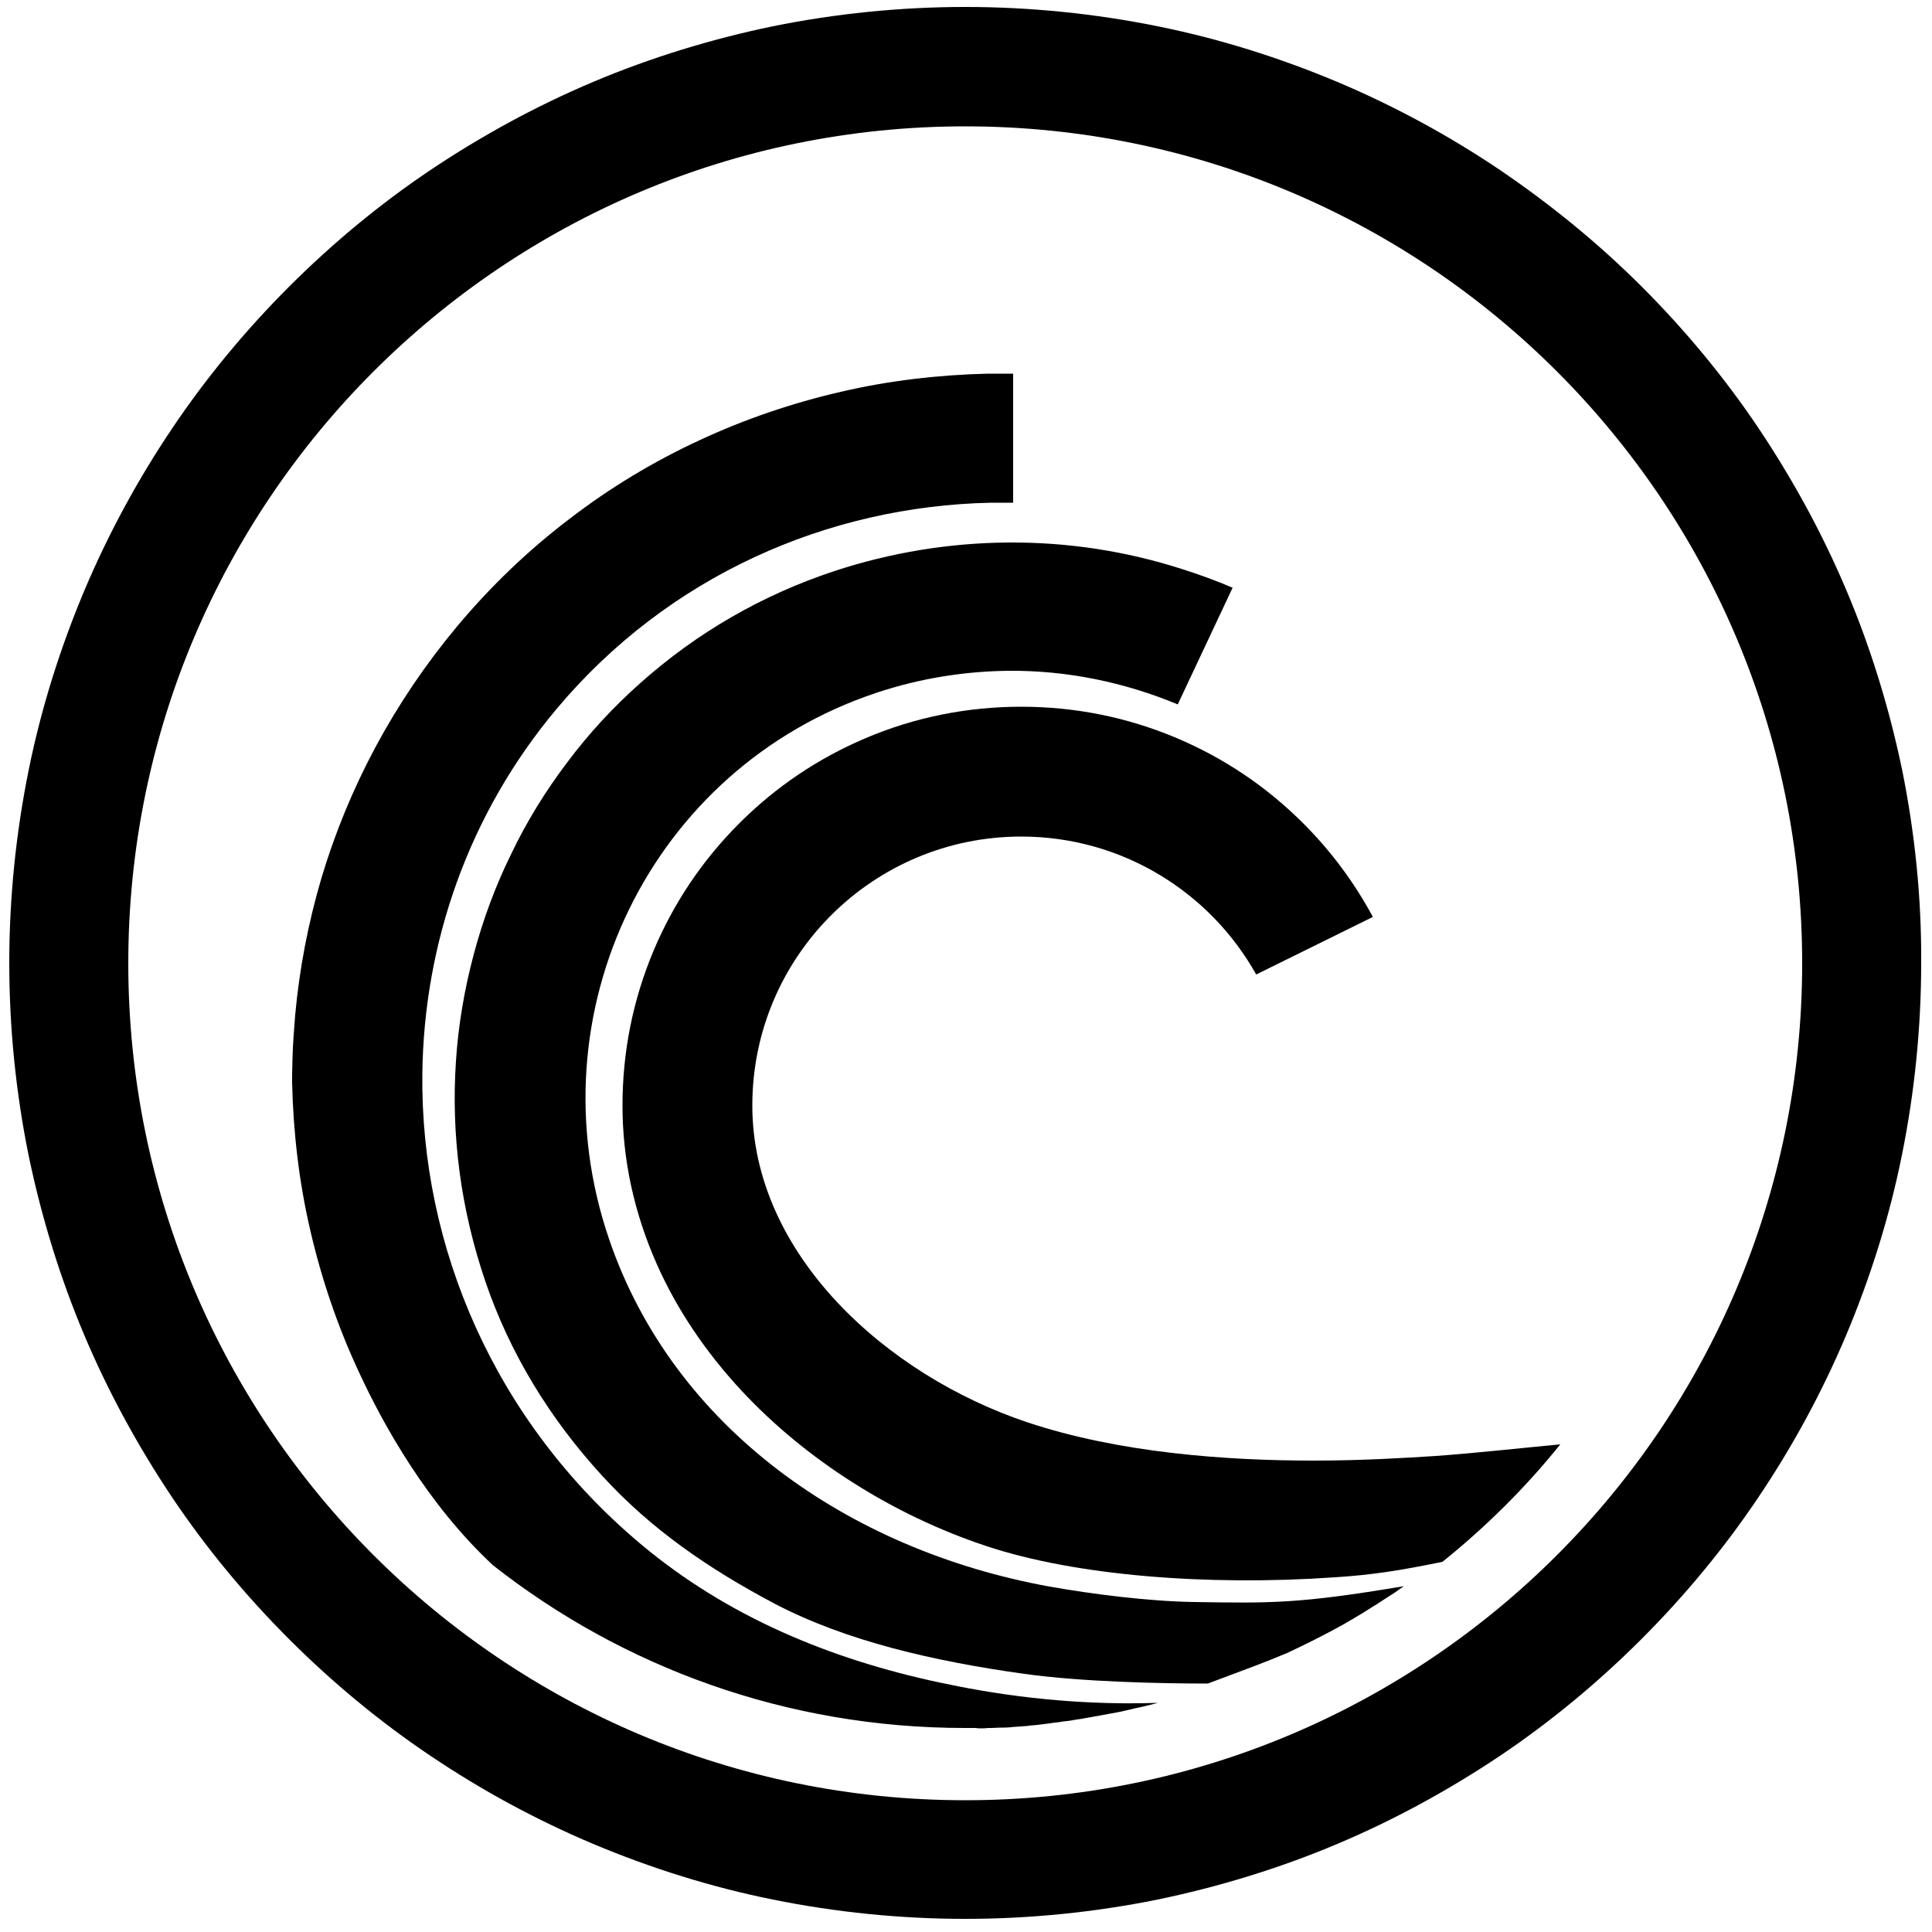
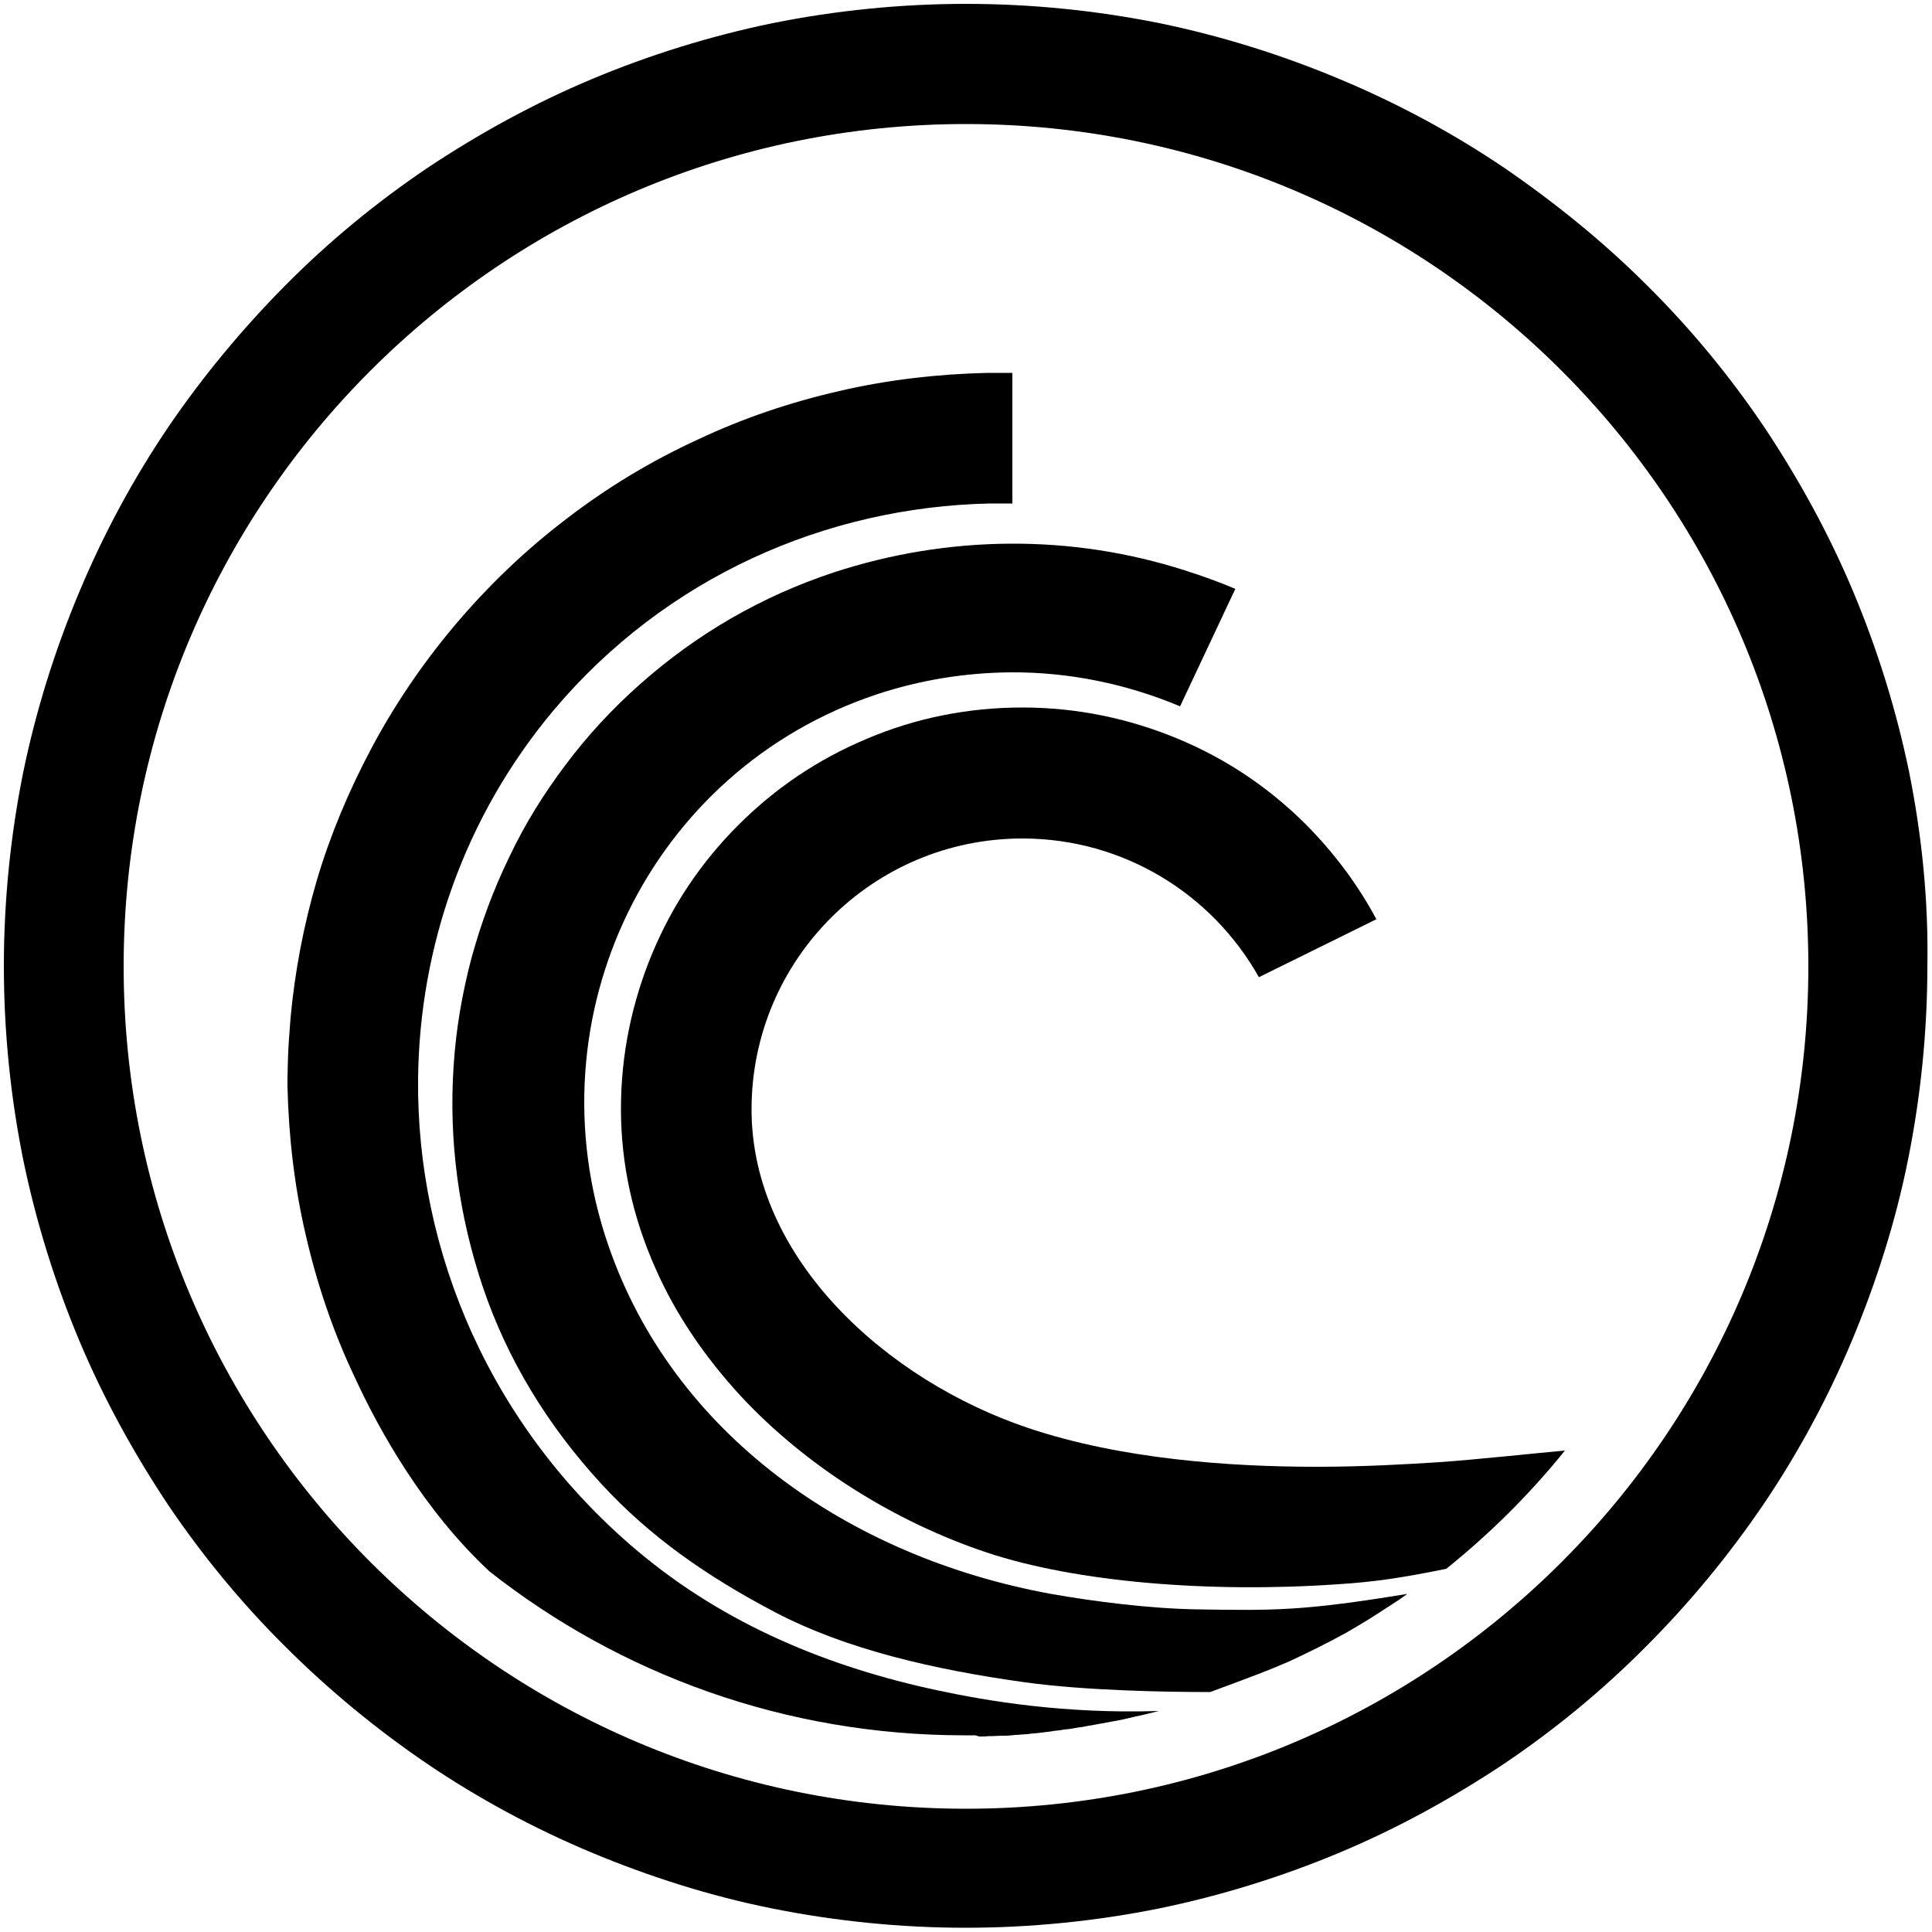
<svg xmlns="http://www.w3.org/2000/svg" version="1.1" id="btt" x="0px" y="0px" viewBox="0 0 500 500" style="enable-background:new 0 0 500 500;" xml:space="preserve">
-   <path d="M492.3,199.4c-3.3-15.9-8.1-31.6-14.4-46.5c-6.2-14.7-13.9-28.8-22.8-42.1c-8.8-13.1-19-25.4-30.2-36.6S401.3,52.9,388.2,44  c-13.2-8.9-27.4-16.6-42.1-22.8c-15-6.3-30.6-11.2-46.5-14.4c-16.3-3.3-33.1-5-49.8-5s-33.5,1.7-49.8,5  c-15.9,3.3-31.6,8.1-46.5,14.4c-14.7,6.2-28.8,13.9-42.1,22.8c-13.1,8.8-25.4,19-36.6,30.2s-21.4,23.5-30.2,36.6  c-8.9,13.2-16.6,27.4-22.8,42.1c-6.3,15-11.2,30.6-14.4,46.5c-3.3,16.3-5,33.1-5,49.8c0,16.8,1.7,33.5,5,49.8  c3.3,15.9,8.1,31.6,14.4,46.5c6.2,14.7,13.9,28.8,22.8,42.1c8.8,13.1,19,25.4,30.2,36.6c11.2,11.2,23.5,21.4,36.6,30.2  c13.2,8.9,27.4,16.6,42.1,22.8c15,6.3,30.6,11.2,46.5,14.4c16.3,3.3,33.1,5,49.8,5s33.5-1.7,49.8-5c15.9-3.3,31.6-8.1,46.5-14.4  c14.7-6.2,28.8-13.9,42.1-22.8c13.1-8.8,25.4-19,36.6-30.2c11.2-11.2,21.4-23.5,30.2-36.6c8.9-13.2,16.6-27.4,22.8-42.1  c6.3-15,11.2-30.6,14.4-46.5c3.3-16.3,5-33.1,5-49.8C497.3,232.5,495.6,215.8,492.3,199.4z M249.8,465.9  c-119.6,0-216.6-97-216.6-216.6s97-216.6,216.6-216.6s216.6,97,216.6,216.6C466.4,368.9,369.4,465.9,249.8,465.9z" />
-   <path d="M253.6,447.3c0.7,0,1.4,0,2.1-0.1c0.3,0,0.7,0,1,0c0.7,0,1.4-0.1,2.2-0.1c0.3,0,0.5,0,0.8,0c1,0,2-0.1,2.9-0.2  c0.1,0,0.1,0,0.2,0c0.9-0.1,1.8-0.1,2.7-0.2c0.3,0,0.5,0,0.8-0.1c0.7-0.1,1.5-0.1,2.2-0.2c0.3,0,0.5-0.1,0.8-0.1  c0.8-0.1,1.6-0.2,2.4-0.3c0.2,0,0.3,0,0.5-0.1c1-0.1,2-0.2,3-0.4c0,0,0.1,0,0.1,0c0.9-0.1,1.9-0.2,2.8-0.4c0.2,0,0.4-0.1,0.6-0.1  c0.8-0.1,1.6-0.2,2.4-0.4c0.2,0,0.4-0.1,0.6-0.1c1-0.2,1.9-0.3,2.8-0.5c0,0,0,0,0,0c2-0.4,4-0.7,5.9-1.1c0.1,0,0.3-0.1,0.4-0.1  c0.9-0.2,1.7-0.4,2.6-0.6c0.1,0,0.2-0.1,0.4-0.1c2-0.4,3.9-0.9,5.9-1.4l0,0c-24.3,0.8-44.1-2.6-56.7-5.3c-28-6-54.7-16.9-77.3-35.9  c-37.6-31.6-56.9-76.7-56.4-121.6c0.4-33.6,11.8-67.1,34.8-94.5c28.9-34.4,70.1-52.4,112.3-53.3c1.9,0,3.9,0,5.8,0V96.7  c-2.2,0-4.3,0-6.5,0c-12.8,0.3-25.7,1.8-38.1,4.7c-12.6,2.9-24.9,7.1-36.5,12.5c-11.9,5.5-23.2,12.3-33.6,20.3  c-10.7,8.1-20.5,17.5-29.2,27.9c-8.1,9.7-15.2,20.2-21.1,31.2c-5.8,10.8-10.5,22.2-14,33.9c-3.4,11.5-5.7,23.4-6.8,35.4  c-0.3,3.7-0.6,7.5-0.7,11.2c0,1.4-0.1,2.9-0.1,4.3c0,0.7,0,1.5,0,2.2c0.3,12.8,1.8,25.7,4.7,38.1c2.9,12.6,7.1,24.9,12.5,36.5  c6.4,13.9,17.9,34.5,34.8,50.2c0,0,0,0,0,0c33.6,26.4,76,42.1,122.1,42.1c1,0,2,0,2.9,0C253,447.3,253.3,447.3,253.6,447.3z" />
-   <path d="M309,414.6c-11.8-0.2-26.1-2-37.4-4c-52.3-9.5-97.3-41.3-113.9-89.7c-20.2-58.8,10.8-122.2,69.1-141.6  c11.4-3.8,23-5.6,34.4-5.7c15.1-0.1,29.9,3,43.6,8.7l14.2-30.2c-4.2-1.8-8.6-3.4-13-4.8c-14.6-4.7-29.7-7-45-6.9  c-15.3,0.1-30.5,2.6-45.1,7.4c-18.7,6.2-35.5,15.9-50.1,28.9c-7,6.2-13.4,13.1-19,20.6c-5.6,7.4-10.5,15.3-14.5,23.7  c-4.1,8.3-7.3,17-9.7,26c-2.4,9-4,18.3-4.6,27.6c-1.3,19.3,1.3,38.5,7.6,57c6.3,18.5,16.6,35.5,30.4,50.5c12.4,13.5,27,23.7,44.6,33  c18.4,9.6,40.9,14.8,64.5,18.1c15.2,2.1,35.5,2.5,47.5,2.5c10.4-3.9,14.8-5.5,20.5-7.9c4.9-2.3,9.7-4.7,14.4-7.3  c4.8-2.8,5.7-3.3,13.7-8.5c0.7-0.5,1.4-1,2.1-1.5C336,415.1,328.8,414.9,309,414.6z" />
-   <path d="M371.6,376.8c-7.8,0.5-19,1.2-31.7,1.2c-22.6,0-50.3-2-74-9.9c-36.5-12.2-71.2-43.5-71.2-82s31.2-69.6,69.6-69.6  c26.1,0,48.9,14.4,60.8,35.7l30.2-14.9c-4.8-8.9-10.8-17-18-24.2c-9.5-9.5-20.5-16.9-32.8-22.1c-12.8-5.4-26.3-8.1-40.2-8.1  c-13.9,0-27.5,2.7-40.2,8.1c-12.3,5.2-23.3,12.6-32.8,22.1c-9.5,9.5-16.9,20.5-22.1,32.8c-5.4,12.8-8.1,26.3-8.1,40.2  c0,14,3,27.8,8.9,41.1c5.2,11.7,12.6,22.7,22,32.8c16.6,17.8,39.1,32.1,63.2,40.1c23.1,7.7,57.3,10.4,90.3,8.1  c9.2-0.6,16.1-1.6,27.8-4c11.2-9,21.5-19.2,30.5-30.4l0,0C396.1,374.5,381.5,376.1,371.6,376.8z" />
+   <path d="M494.1,199.9c-3.3-16-8.2-31.8-14.5-46.8c-6.2-14.8-14-29-22.9-42.4c-8.9-13.2-19.1-25.6-30.4-36.8  c-11.3-11.3-23.8-21.4-36.9-30.4c-13.3-9-27.6-16.7-42.4-22.9C331.8,14.2,316.1,9.3,300.1,6c-16.4-3.3-33.3-5-50.1-5  s-33.7,1.7-50.1,5c-16,3.3-31.8,8.2-46.8,14.5c-14.8,6.2-29,14-42.4,22.9c-13.2,8.9-25.6,19.1-36.8,30.4s-21.5,23.7-30.4,36.8  c-9,13.3-16.7,27.6-22.9,42.4C14.2,168.2,9.3,183.9,6,199.9c-3.3,16.4-5,33.3-5,50.1c0,16.9,1.7,33.7,5,50.1  c3.3,16,8.2,31.8,14.5,46.8c6.2,14.8,14,29,22.9,42.4c8.9,13.2,19.1,25.6,30.4,36.8c11.3,11.3,23.7,21.5,36.8,30.4  c13.3,9,27.6,16.7,42.4,22.9c15.1,6.3,30.8,11.3,46.8,14.5c16.4,3.3,33.3,5,50.1,5s33.7-1.7,50.1-5c16-3.3,31.8-8.2,46.8-14.5  c14.8-6.2,29-14,42.4-22.9c13.2-8.9,25.6-19.1,36.8-30.4c11.3-11.3,21.5-23.7,30.4-36.8c9-13.3,16.7-27.6,22.9-42.4  c6.3-15.1,11.3-30.8,14.5-46.8c3.3-16.4,5-33.3,5-50.1C499.1,233.2,497.4,216.4,494.1,199.9z M250,468.1c-120.4,0-218-97.6-218-218  s97.6-218,218-218s218,97.6,218,218C468,370.5,370.4,468.1,250,468.1z" />
+   <path d="M253.8,449.4c0.7,0,1.4,0,2.1-0.1c0.3,0,0.7,0,1,0c0.7,0,1.4-0.1,2.2-0.1c0.3,0,0.5,0,0.8,0c1,0,2-0.1,2.9-0.2  c0.1,0,0.1,0,0.2,0c0.9-0.1,1.8-0.1,2.7-0.2c0.3,0,0.5,0,0.8-0.1c0.7-0.1,1.5-0.1,2.2-0.2c0.3,0,0.5-0.1,0.8-0.1  c0.8-0.1,1.6-0.2,2.4-0.3c0.2,0,0.3,0,0.5-0.1c1-0.1,2-0.2,3-0.4h0.1c0.9-0.1,1.9-0.2,2.8-0.4c0.2,0,0.4-0.1,0.6-0.1  c0.8-0.1,1.6-0.2,2.4-0.4c0.2,0,0.4-0.1,0.6-0.1c1-0.2,1.9-0.3,2.8-0.5l0,0c2-0.4,4-0.7,5.9-1.1c0.1,0,0.3-0.1,0.4-0.1  c0.9-0.2,1.7-0.4,2.6-0.6c0.1,0,0.2-0.1,0.4-0.1c2-0.4,3.9-0.9,5.9-1.4l0,0c-24.5,0.8-44.4-2.6-57.1-5.3c-28.2-6-55.1-17-77.8-36.1  c-37.8-31.8-57.3-77.2-56.8-122.4c0.4-33.8,11.9-67.5,35-95.1c29.1-34.6,70.6-52.7,113-53.6c1.9,0,3.9,0,5.8,0V96.5  c-2.2,0-4.3,0-6.5,0c-12.9,0.3-25.9,1.8-38.3,4.7c-12.7,2.9-25.1,7.1-36.7,12.6c-12,5.5-23.4,12.4-33.8,20.4  c-10.8,8.2-20.6,17.6-29.4,28.1c-8.2,9.8-15.3,20.3-21.2,31.4c-5.8,10.9-10.6,22.3-14.1,34.1c-3.4,11.6-5.7,23.6-6.8,35.6  c-0.3,3.7-0.6,7.5-0.7,11.3c0,1.4-0.1,2.9-0.1,4.3c0,0.7,0,1.5,0,2.2c0.3,12.9,1.8,25.9,4.7,38.3c2.9,12.7,7.1,25.1,12.6,36.7  c6.4,14,18,34.7,35,50.5l0,0c33.8,26.6,76.5,42.4,122.9,42.4c1,0,2,0,2.9,0C253.2,449.4,253.5,449.4,253.8,449.4z" />
+   <path d="M309.6,416.5c-11.9-0.2-26.3-2-37.6-4c-52.6-9.6-97.9-41.6-114.6-90.3c-20.3-59.2,10.9-123,69.5-142.5  c11.5-3.8,23.1-5.6,34.6-5.7c15.2-0.1,30.1,3,43.9,8.8l14.3-30.4c-4.2-1.8-8.7-3.4-13.1-4.8c-14.7-4.7-29.9-7-45.3-6.9  c-15.4,0.1-30.7,2.6-45.4,7.4c-18.8,6.2-35.7,16-50.4,29.1c-7,6.2-13.5,13.2-19.1,20.7c-5.6,7.4-10.6,15.4-14.6,23.9  c-4.1,8.4-7.3,17.1-9.8,26.2c-2.4,9.1-4,18.4-4.6,27.8c-1.3,19.4,1.3,38.7,7.6,57.4c6.3,18.6,16.7,35.7,30.6,50.8  c12.5,13.6,27.2,23.9,44.9,33.2c18.5,9.7,41.2,14.9,64.9,18.2c15.3,2.1,35.7,2.5,47.8,2.5c10.5-3.9,14.9-5.5,20.6-8  c4.9-2.3,9.8-4.7,14.5-7.3c4.8-2.8,5.7-3.3,13.8-8.6c0.7-0.5,1.4-1,2.1-1.5C336.8,417,329.5,416.8,309.6,416.5z" />
+   <path d="M372.6,378.4c-7.9,0.5-19.1,1.2-31.9,1.2c-22.7,0-50.6-2-74.5-10c-36.7-12.3-71.7-43.8-71.7-82.5s31.4-70.1,70.1-70.1  c26.3,0,49.2,14.5,61.2,35.9l30.4-15c-4.8-9-10.9-17.1-18.1-24.4c-9.6-9.6-20.6-17-33-22.2c-12.9-5.4-26.5-8.2-40.5-8.2  c-14,0-27.7,2.7-40.5,8.2c-12.4,5.2-23.5,12.7-33,22.2c-9.6,9.6-17,20.6-22.2,33c-5.4,12.9-8.2,26.5-8.2,40.5c0,14.1,3,28,9,41.4  c5.2,11.8,12.7,22.8,22.1,33c16.7,17.9,39.4,32.3,63.6,40.4c23.2,7.7,57.7,10.5,90.9,8.2c9.3-0.6,16.2-1.6,28-4  c11.3-9.1,21.6-19.3,30.7-30.6l0,0C397.2,376.1,382.5,377.7,372.6,378.4z" />
</svg>
